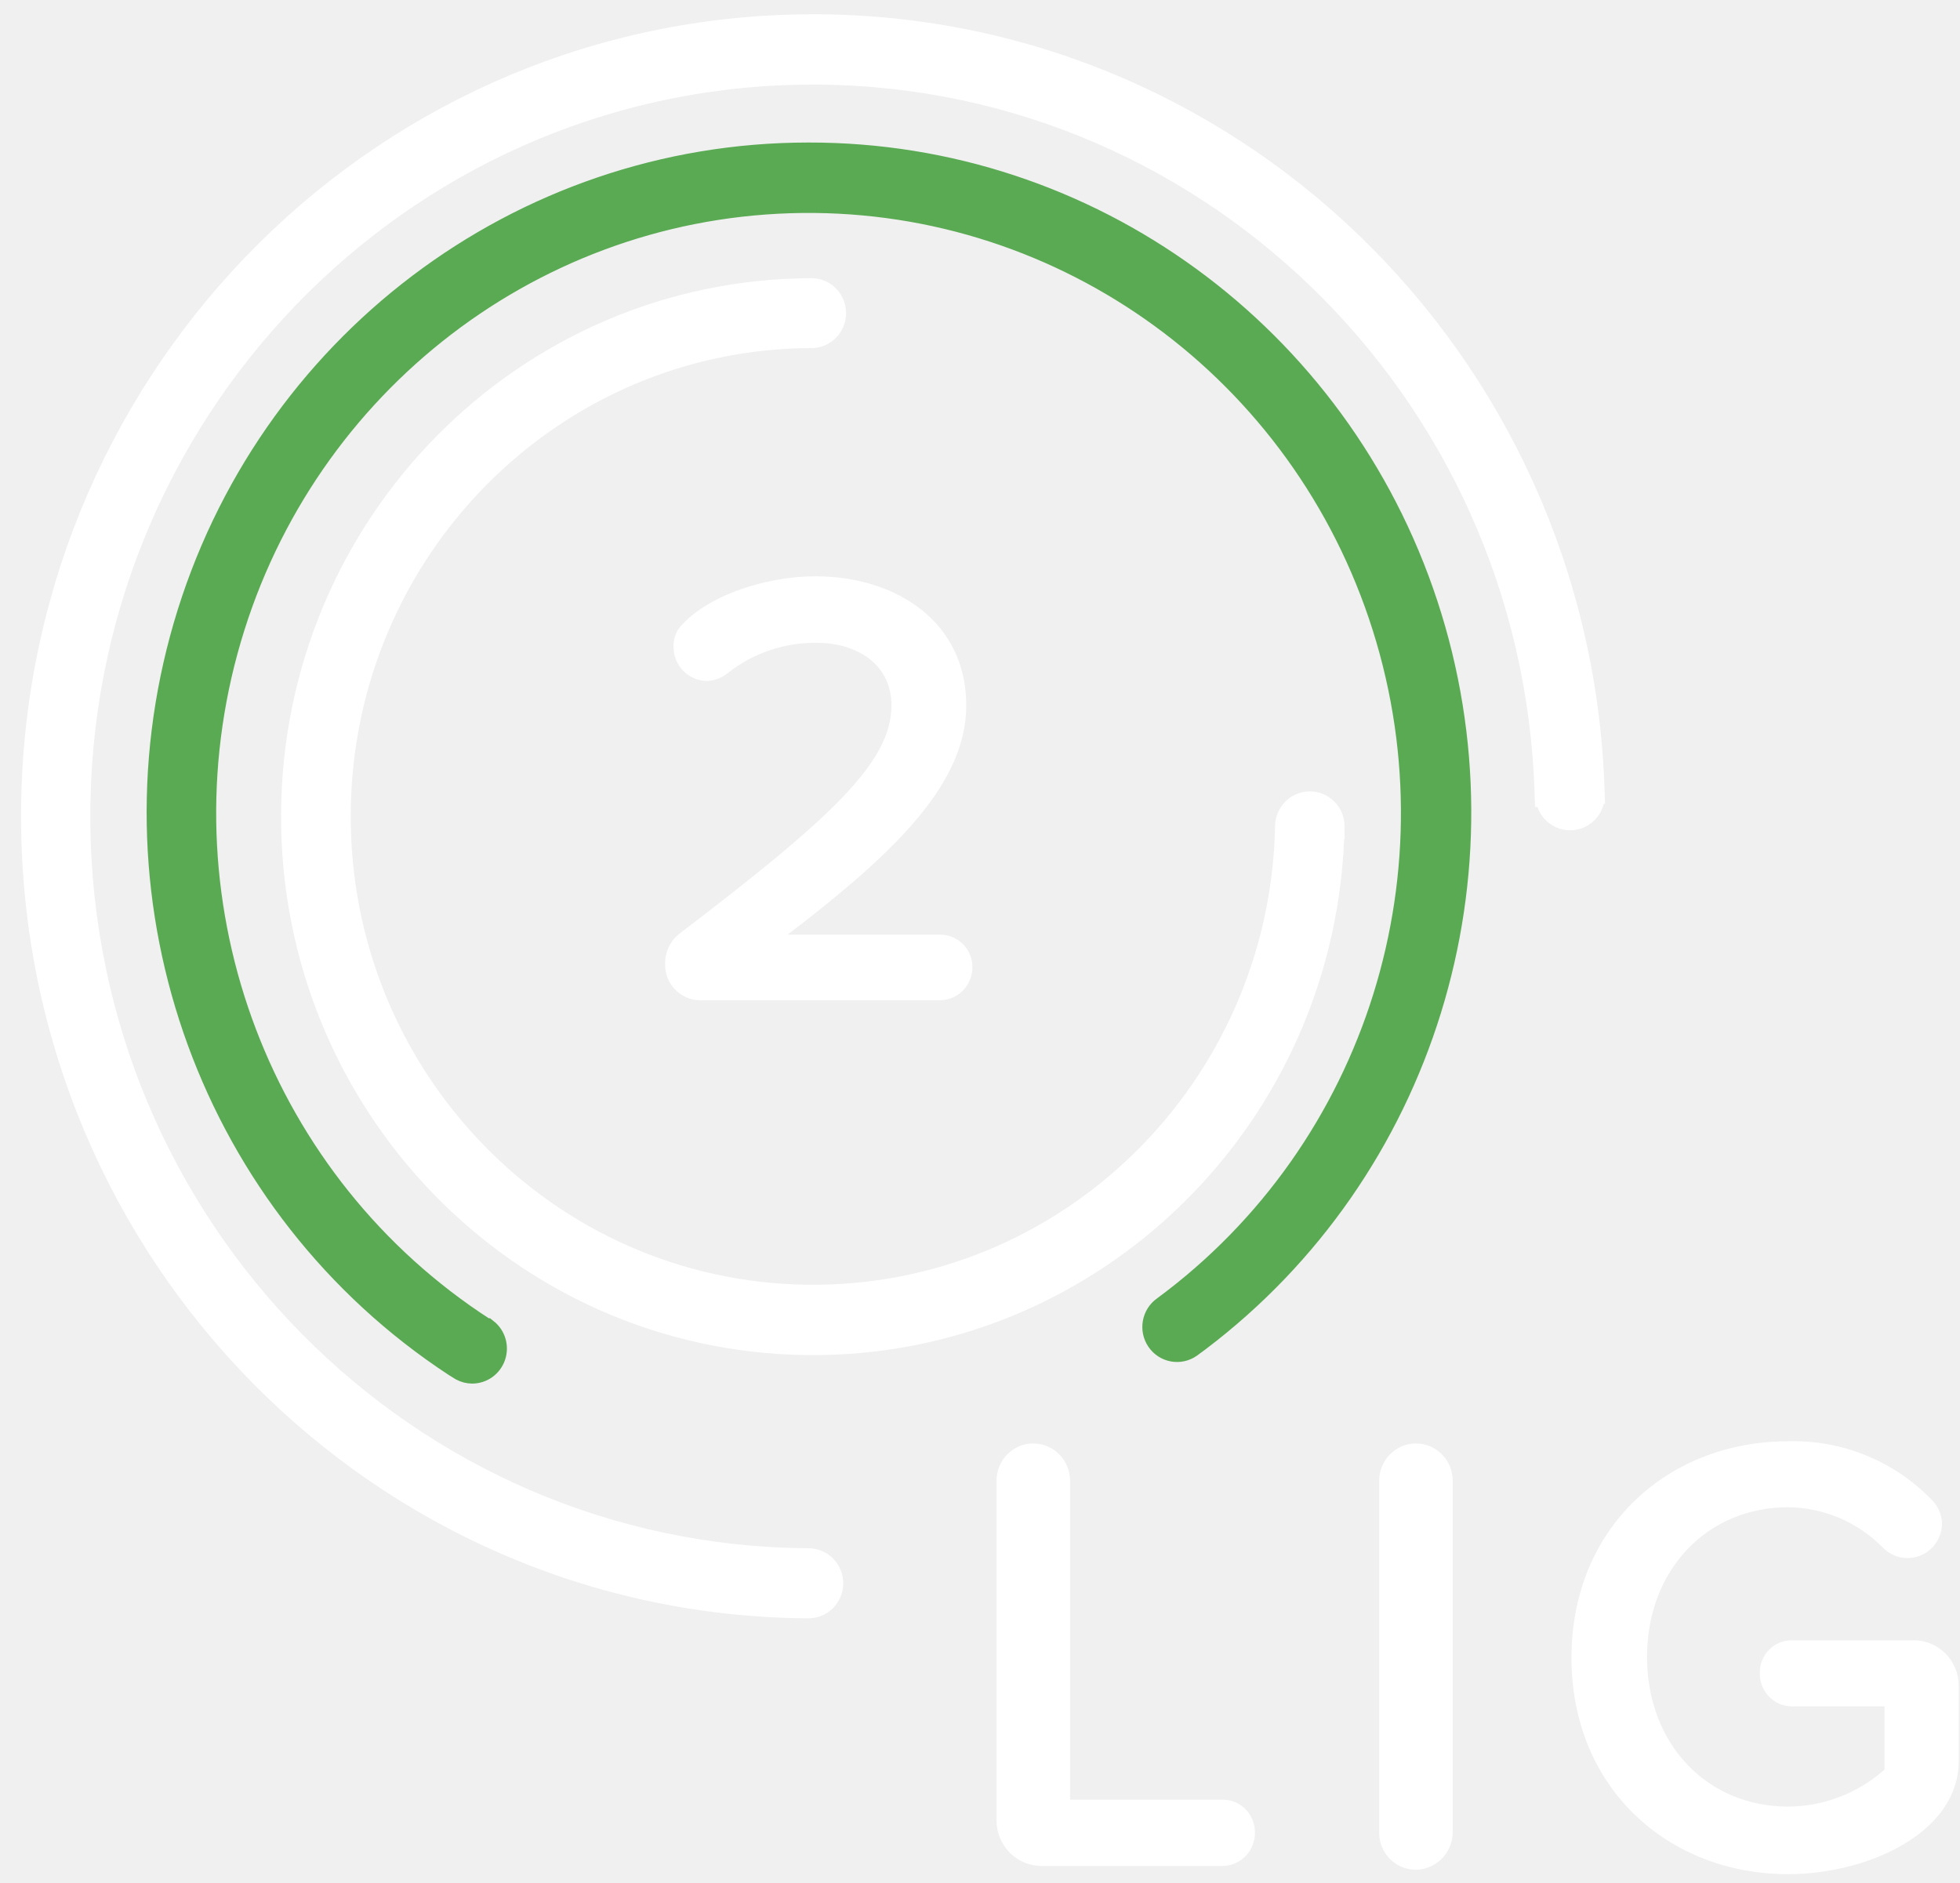
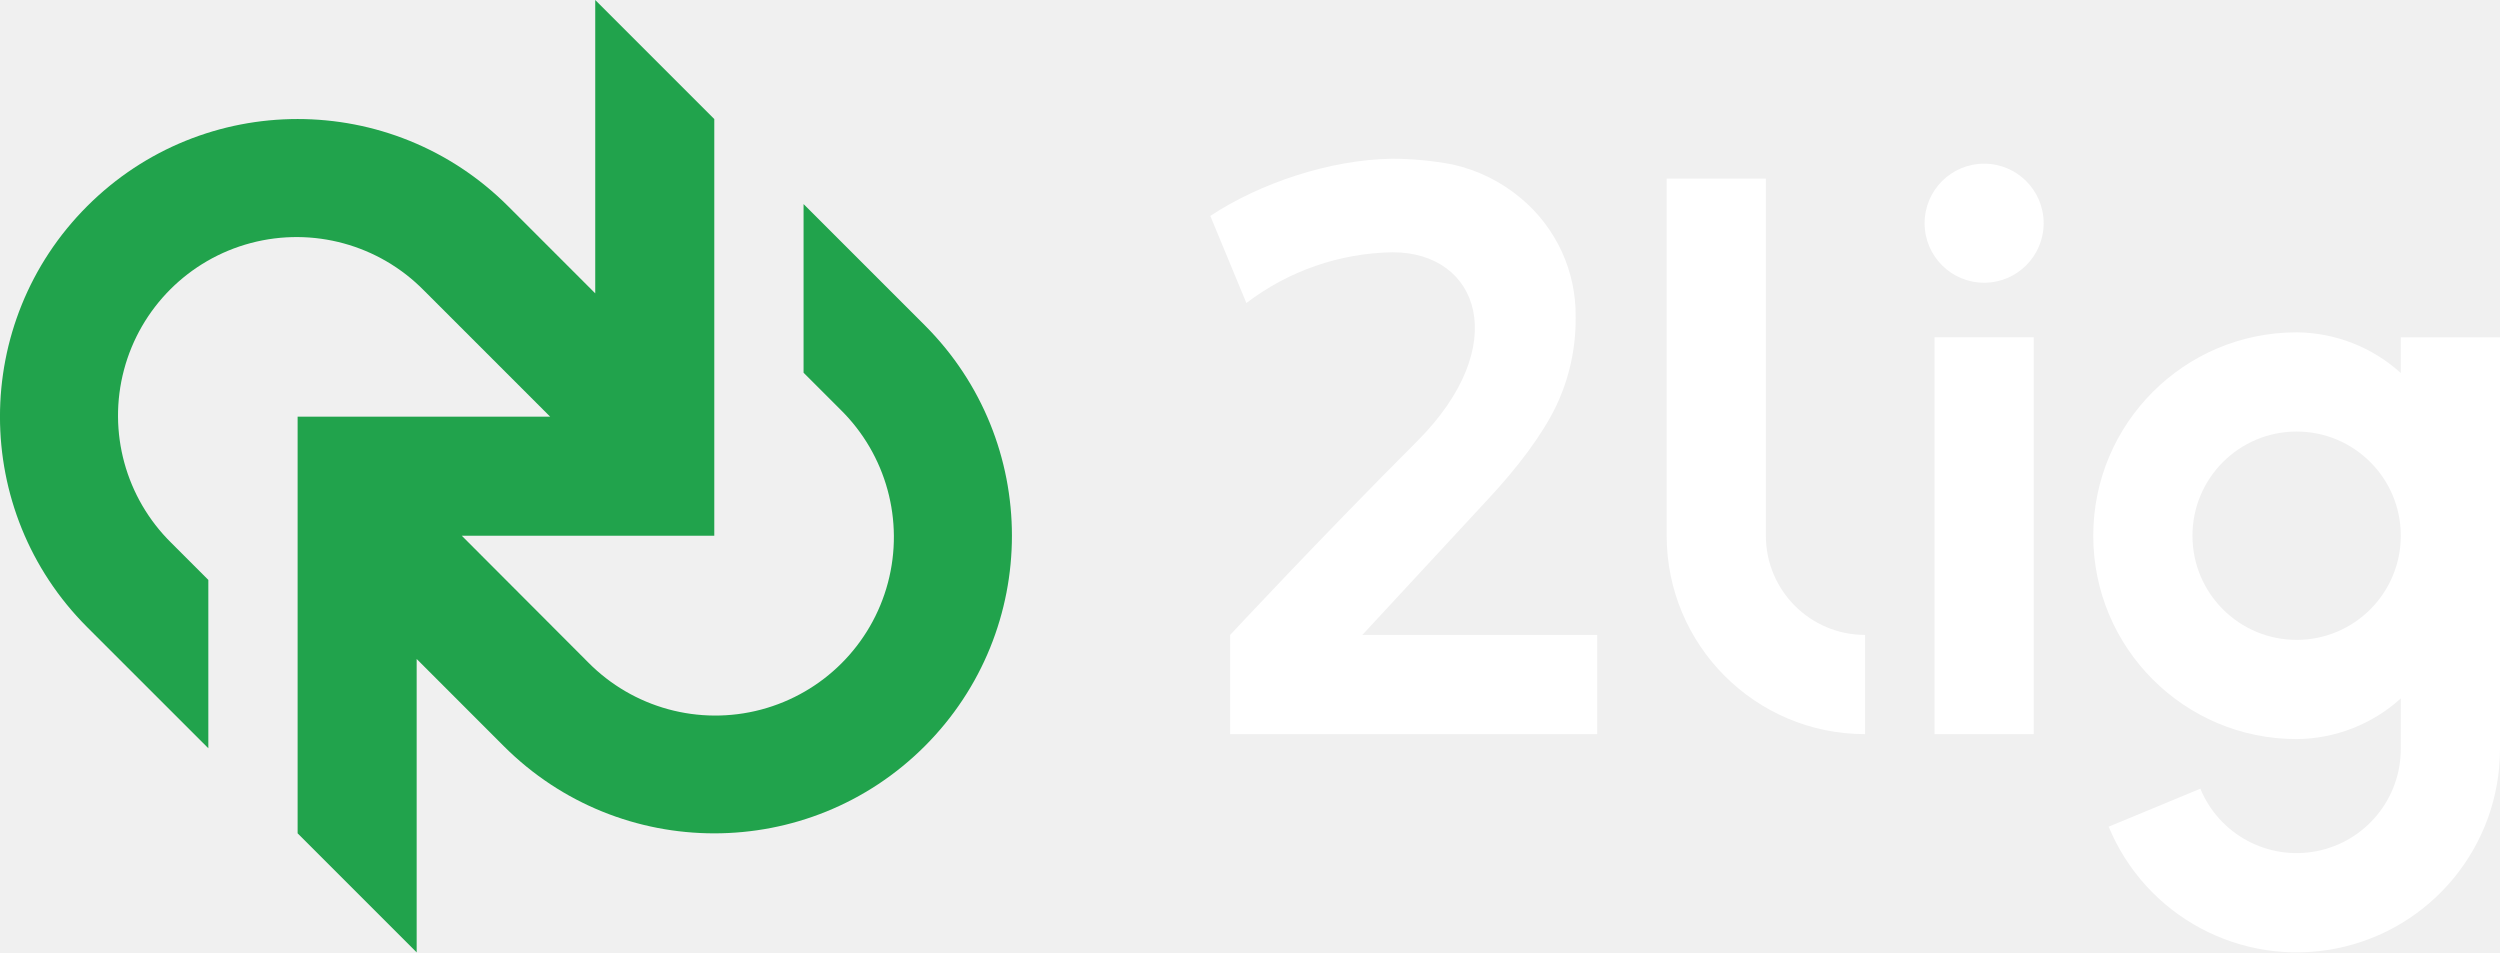
- <svg xmlns="http://www.w3.org/2000/svg" width="76px" height="73px" viewBox="0 0 76 73" version="1.1">
-   <defs />
-   <g id="Page-1" stroke="none" stroke-width="1" fill="none" fill-rule="evenodd">
-     <g id="Desktop-HD" transform="translate(-682, -4804)">
-       <g id="Footer" transform="translate(0, 4763)">
-         <g id="Artboard-29" transform="translate(683, 42)">
-           <g id="Layer_1">
-             <path d="M46.435,71.36 L39.384,71.36 C38.42,71.36 37.64,70.568 37.64,69.593 L37.64,56.421 C37.64,55.623 38.278,54.976 39.065,54.976 C39.853,54.976 40.491,55.623 40.491,56.421 L40.491,68.789 L46.413,68.789 C47.091,68.789 47.646,69.338 47.66,70.026 C47.674,70.368 47.552,70.701 47.322,70.952 C47.092,71.202 46.772,71.349 46.435,71.36 L46.435,71.36 Z" id="Shape" fill="#FFFFFF" />
-             <path d="M53.869,71.505 C53.096,71.493 52.476,70.853 52.478,70.07 L52.478,56.421 C52.478,55.623 53.117,54.976 53.904,54.976 C54.692,54.976 55.33,55.623 55.33,56.421 L55.33,70.074 C55.313,70.876 54.661,71.515 53.869,71.505 L53.869,71.505 Z" id="Shape" fill="#FFFFFF" />
-             <path d="M68.328,71.678 C63.702,71.678 59.935,68.351 59.935,63.285 C59.935,58.218 63.698,54.892 68.328,54.892 C70.436,54.828 72.473,55.665 73.94,57.198 C74.175,57.447 74.304,57.778 74.302,58.121 C74.28,58.664 73.94,59.14 73.439,59.333 C72.938,59.525 72.372,59.396 72,59.005 C71.026,58.02 69.709,57.462 68.333,57.45 C65.193,57.45 62.865,59.879 62.865,63.254 C62.865,66.629 65.189,69.058 68.333,69.058 C69.71,69.052 71.038,68.542 72.074,67.623 L72.074,65.171 L68.459,65.171 C68.122,65.164 67.802,65.02 67.572,64.77 C67.342,64.52 67.222,64.187 67.238,63.846 C67.243,63.165 67.787,62.614 68.459,62.609 L73.208,62.609 C74.171,62.609 74.952,63.4 74.952,64.376 L74.952,67.313 C74.926,70.096 71.398,71.678 68.328,71.678 L68.328,71.678 Z" id="Shape" fill="#FFFFFF" />
-             <path d="M50.638,31.048 L50.638,31.048 C50.638,30.574 50.258,30.189 49.79,30.189 C49.322,30.189 48.942,30.574 48.942,31.048 L48.942,31.048 C48.731,41.303 40.391,49.463 30.267,49.32 C20.143,49.178 12.03,40.786 12.1,30.53 C12.171,20.274 20.398,11.997 30.523,11.997 L30.523,11.997 C30.966,11.965 31.308,11.592 31.308,11.142 C31.308,10.693 30.966,10.32 30.523,10.288 L30.467,10.288 C19.411,10.316 10.449,19.377 10.399,30.576 C10.349,41.776 19.23,50.918 30.285,51.048 C41.34,51.178 50.428,42.246 50.634,31.048 L50.638,31.048 Z" id="Shape" stroke="#FFFFFF" fill="#FFFFFF" />
-             <path d="M60.719,29.67 C60.187,12.936 46.478,-0.258 29.953,0.059 C13.429,0.377 0.223,14.087 0.317,30.83 C0.411,47.572 13.769,61.13 30.297,61.257 L30.349,61.257 C30.817,61.257 31.197,60.873 31.197,60.398 C31.197,59.924 30.817,59.539 30.349,59.539 L30.349,59.539 C14.736,59.45 2.099,46.656 2.002,30.84 C1.904,15.025 14.383,2.072 29.993,1.785 C45.604,1.499 58.538,13.985 59.006,29.794 L59.036,29.794 L59.036,29.86 C59.043,30.185 59.23,30.478 59.52,30.617 C59.81,30.756 60.152,30.717 60.404,30.517 C60.657,30.316 60.775,29.988 60.711,29.67 L60.719,29.67 Z" id="Shape" stroke="#FFFFFF" fill="#FFFFFF" />
-             <path d="M30.349,5.027 C19.2,5.024 9.379,12.456 6.219,23.288 C3.06,34.119 7.315,45.765 16.674,51.902 L16.923,52.056 L16.923,52.056 C17.041,52.119 17.173,52.153 17.307,52.154 C17.668,52.155 17.991,51.923 18.109,51.577 C18.228,51.23 18.115,50.846 17.83,50.621 L17.83,50.621 L17.804,50.621 L17.743,50.581 C9.058,44.976 4.994,34.29 7.723,24.231 C10.452,14.173 19.335,7.091 29.628,6.769 C39.921,6.447 49.219,12.96 52.555,22.83 C55.891,32.699 52.486,43.618 44.158,49.755 L44.158,49.755 C43.774,50.025 43.679,50.559 43.945,50.948 C44.211,51.337 44.738,51.434 45.122,51.164 L45.44,50.93 C54.132,44.358 57.686,32.882 54.259,22.457 C50.832,12.033 41.195,5.008 30.349,5.027 L30.349,5.027 Z" id="Shape" stroke="#5AAA53" fill="#5AAA53" />
-             <path d="M35.472,37.789 L26.097,37.789 C25.356,37.758 24.774,37.132 24.789,36.38 C24.783,35.913 24.997,35.472 25.365,35.192 C31.19,30.748 33.567,28.566 33.567,26.357 C33.567,24.705 32.15,23.928 30.689,23.928 C29.426,23.906 28.194,24.326 27.201,25.116 C26.967,25.301 26.681,25.403 26.385,25.408 C25.678,25.386 25.116,24.799 25.116,24.082 C25.111,23.846 25.171,23.614 25.291,23.411 C26.272,22.148 28.622,21.348 30.615,21.348 C33.754,21.348 36.467,23.115 36.467,26.353 C36.467,29.339 33.807,31.989 29.538,35.245 L35.459,35.245 C36.138,35.245 36.692,35.794 36.706,36.481 C36.721,37.187 36.169,37.772 35.472,37.789 L35.472,37.789 Z" id="Shape" fill="#FFFFFF" />
-           </g>
-         </g>
-       </g>
-     </g>
-   </g>
+ <svg xmlns="http://www.w3.org/2000/svg" id="Camada_1" data-name="Camada 1" viewBox="0 0 504 192">
+   <defs>
+     <style>.cls-1{fill:#21a34c;}.cls-2{fill:#fff;}</style>
+   </defs>
+   <path class="cls-1" d="M186.43,65.57,162,41.14v34l7.45,7.45a36,36,0,1,1-50.9,50.92L93.09,108H144V24L120,0V59.14L102.43,41.57a60,60,0,0,0-84.86,84.86L42,150.85V116.91l-7.45-7.45a36,36,0,1,1,50.9-50.92L110.91,84H60v84l24,24V132.85l17.57,17.58a60,60,0,0,0,84.86-84.86Z" />
+   <path class="cls-2" d="M299.65,101c6.4-6.82,11.28-13.4,14-19a40.69,40.69,0,0,0,4-18,30.62,30.62,0,0,0-11-24,32.27,32.27,0,0,0-13.76-6.83A66,66,0,0,0,280.65,32C268,32.18,253.87,37,244,43.53l7.27,17.56a49.87,49.87,0,0,1,29.51-10.23c17.39,0,24.23,18.78,4.87,38.14S248,128,248,128v20h74V128H274.65Z" />
+   <path class="cls-2" d="M484,68v7.2A31.64,31.64,0,0,0,463,67a41,41,0,0,0,0,82,31.64,31.64,0,0,0,21-8.2V151a21,21,0,0,1-40.41,8l-18.48,7.66A41,41,0,0,0,504,151V68Zm-21,61a21,21,0,1,1,21-21A21,21,0,0,1,463,129Z" />
+   <rect class="cls-2" x="390" y="68" width="20" height="80" />
+   <circle class="cls-2" cx="400" cy="45" r="12" />
+   <path class="cls-2" d="M356,108V36H336v72a40,40,0,0,0,40,40V128A20,20,0,0,1,356,108Z" />
</svg>
